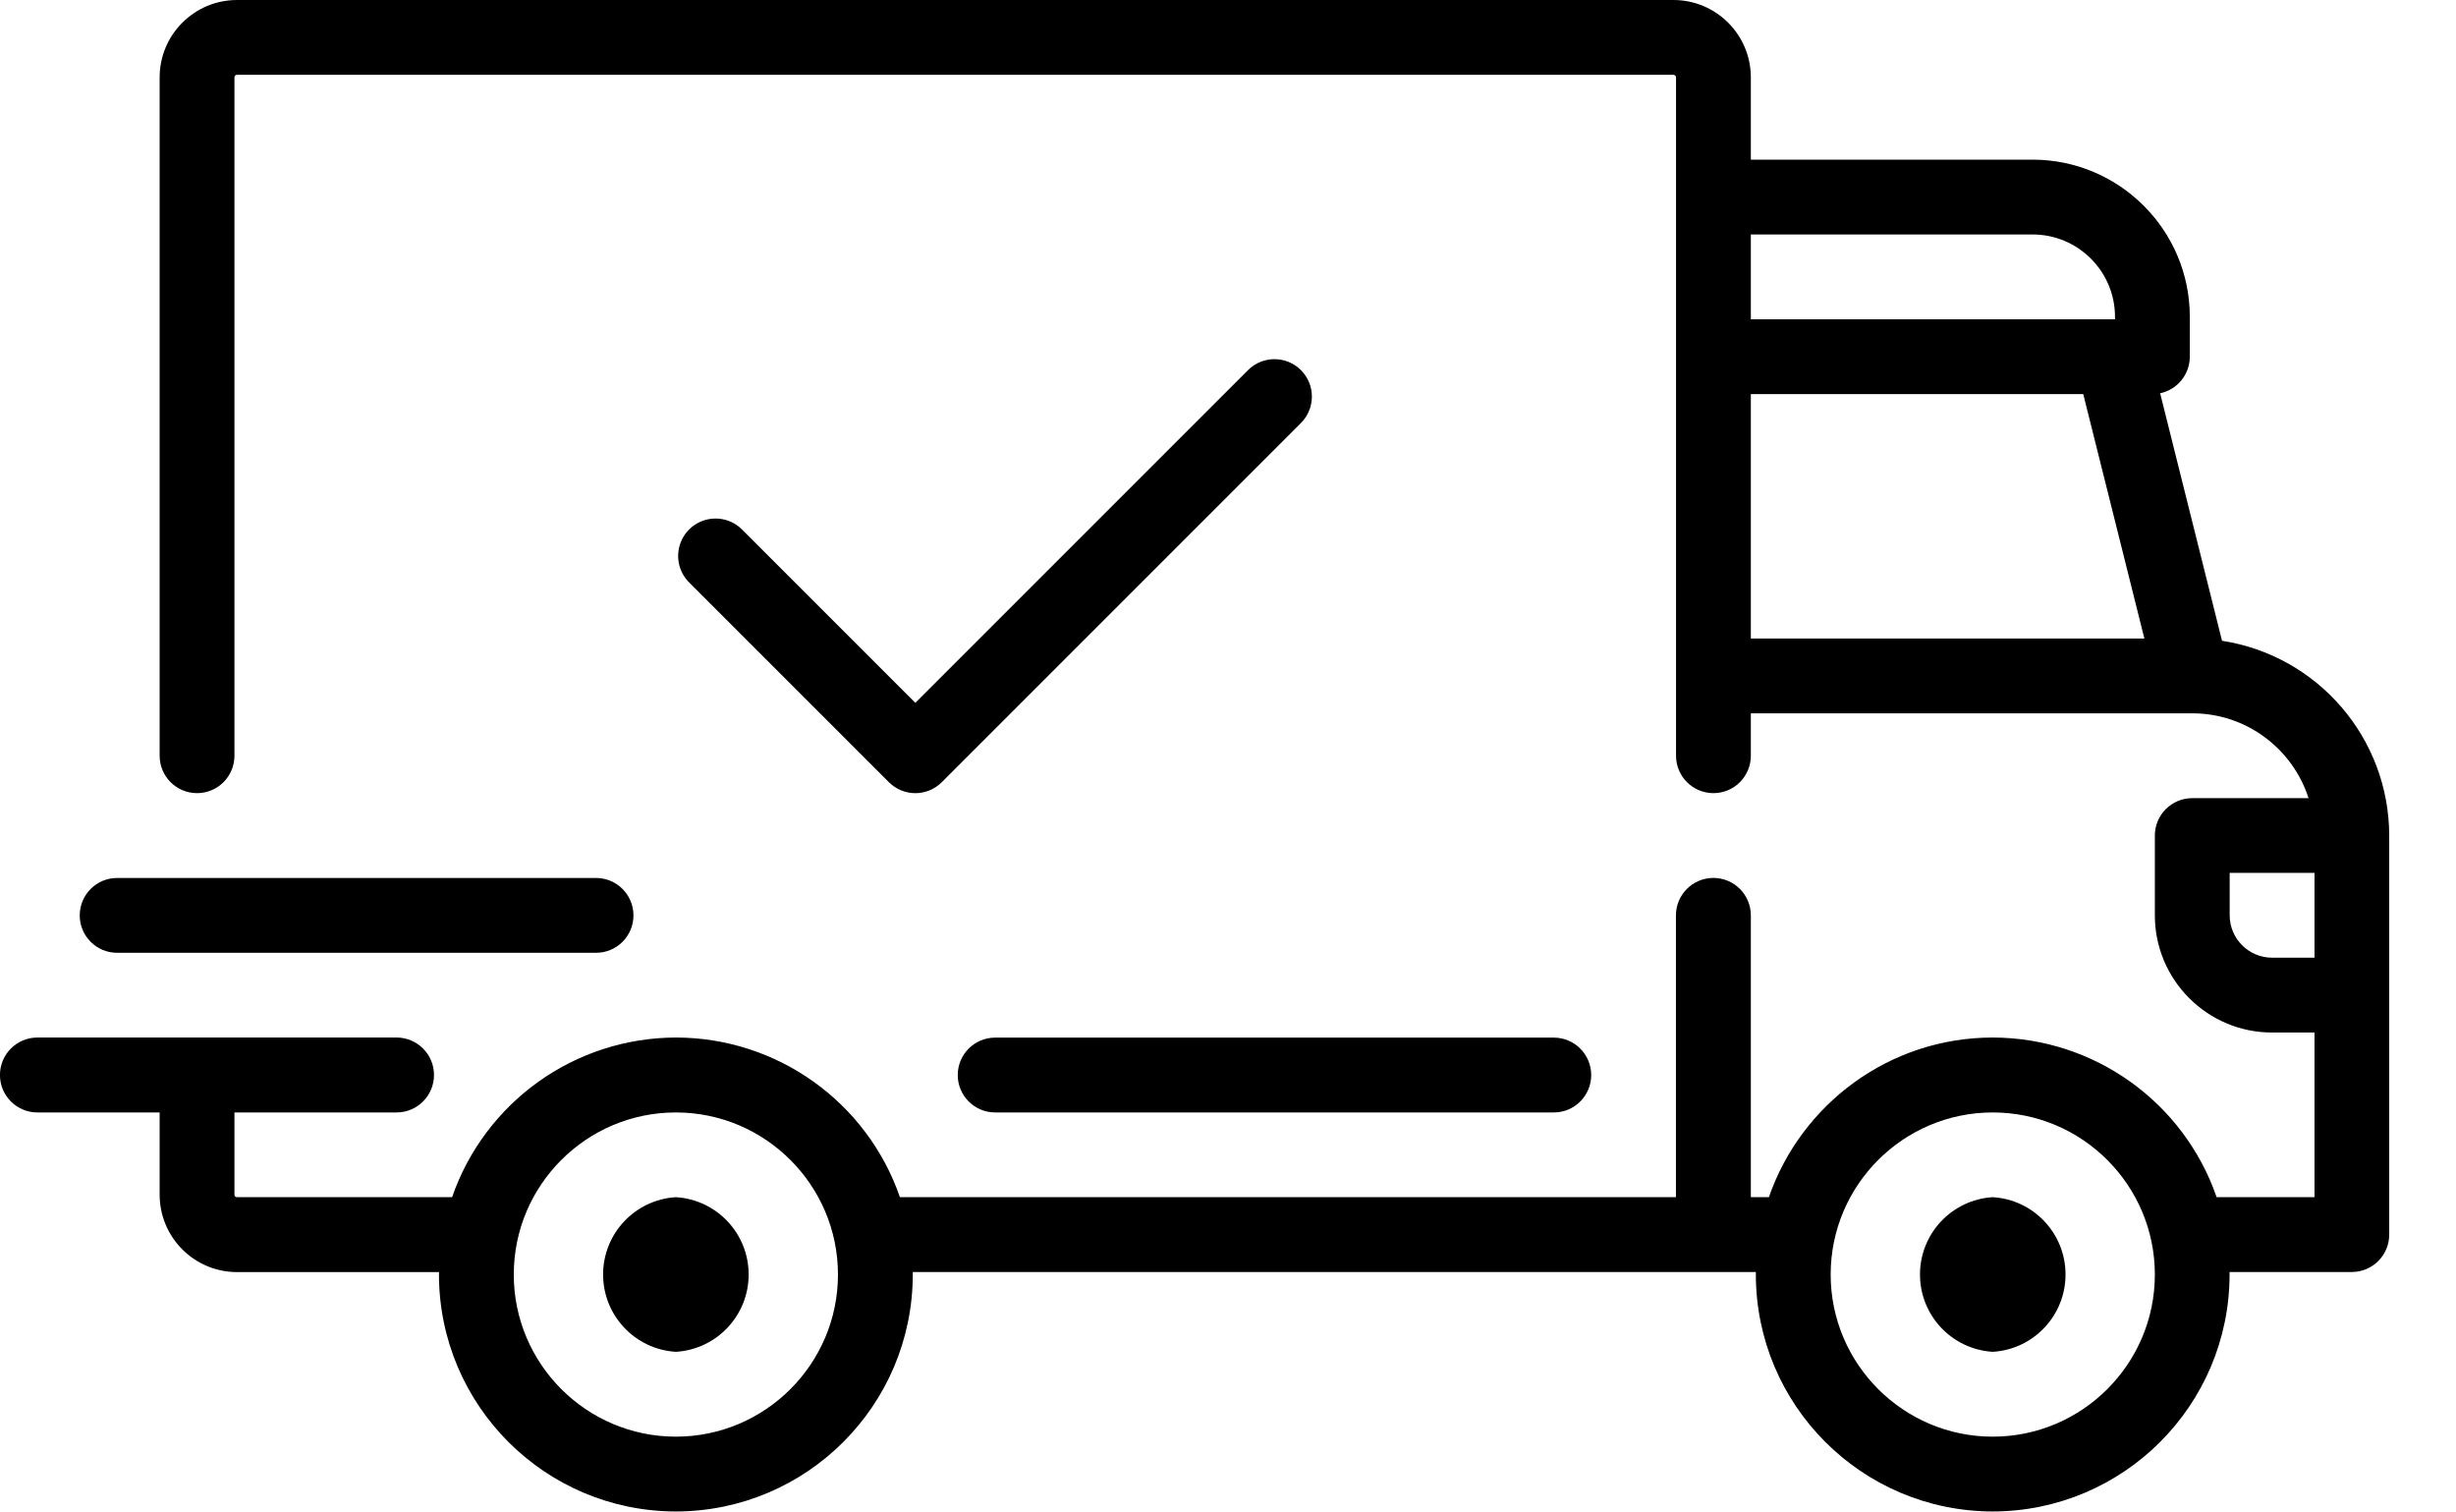
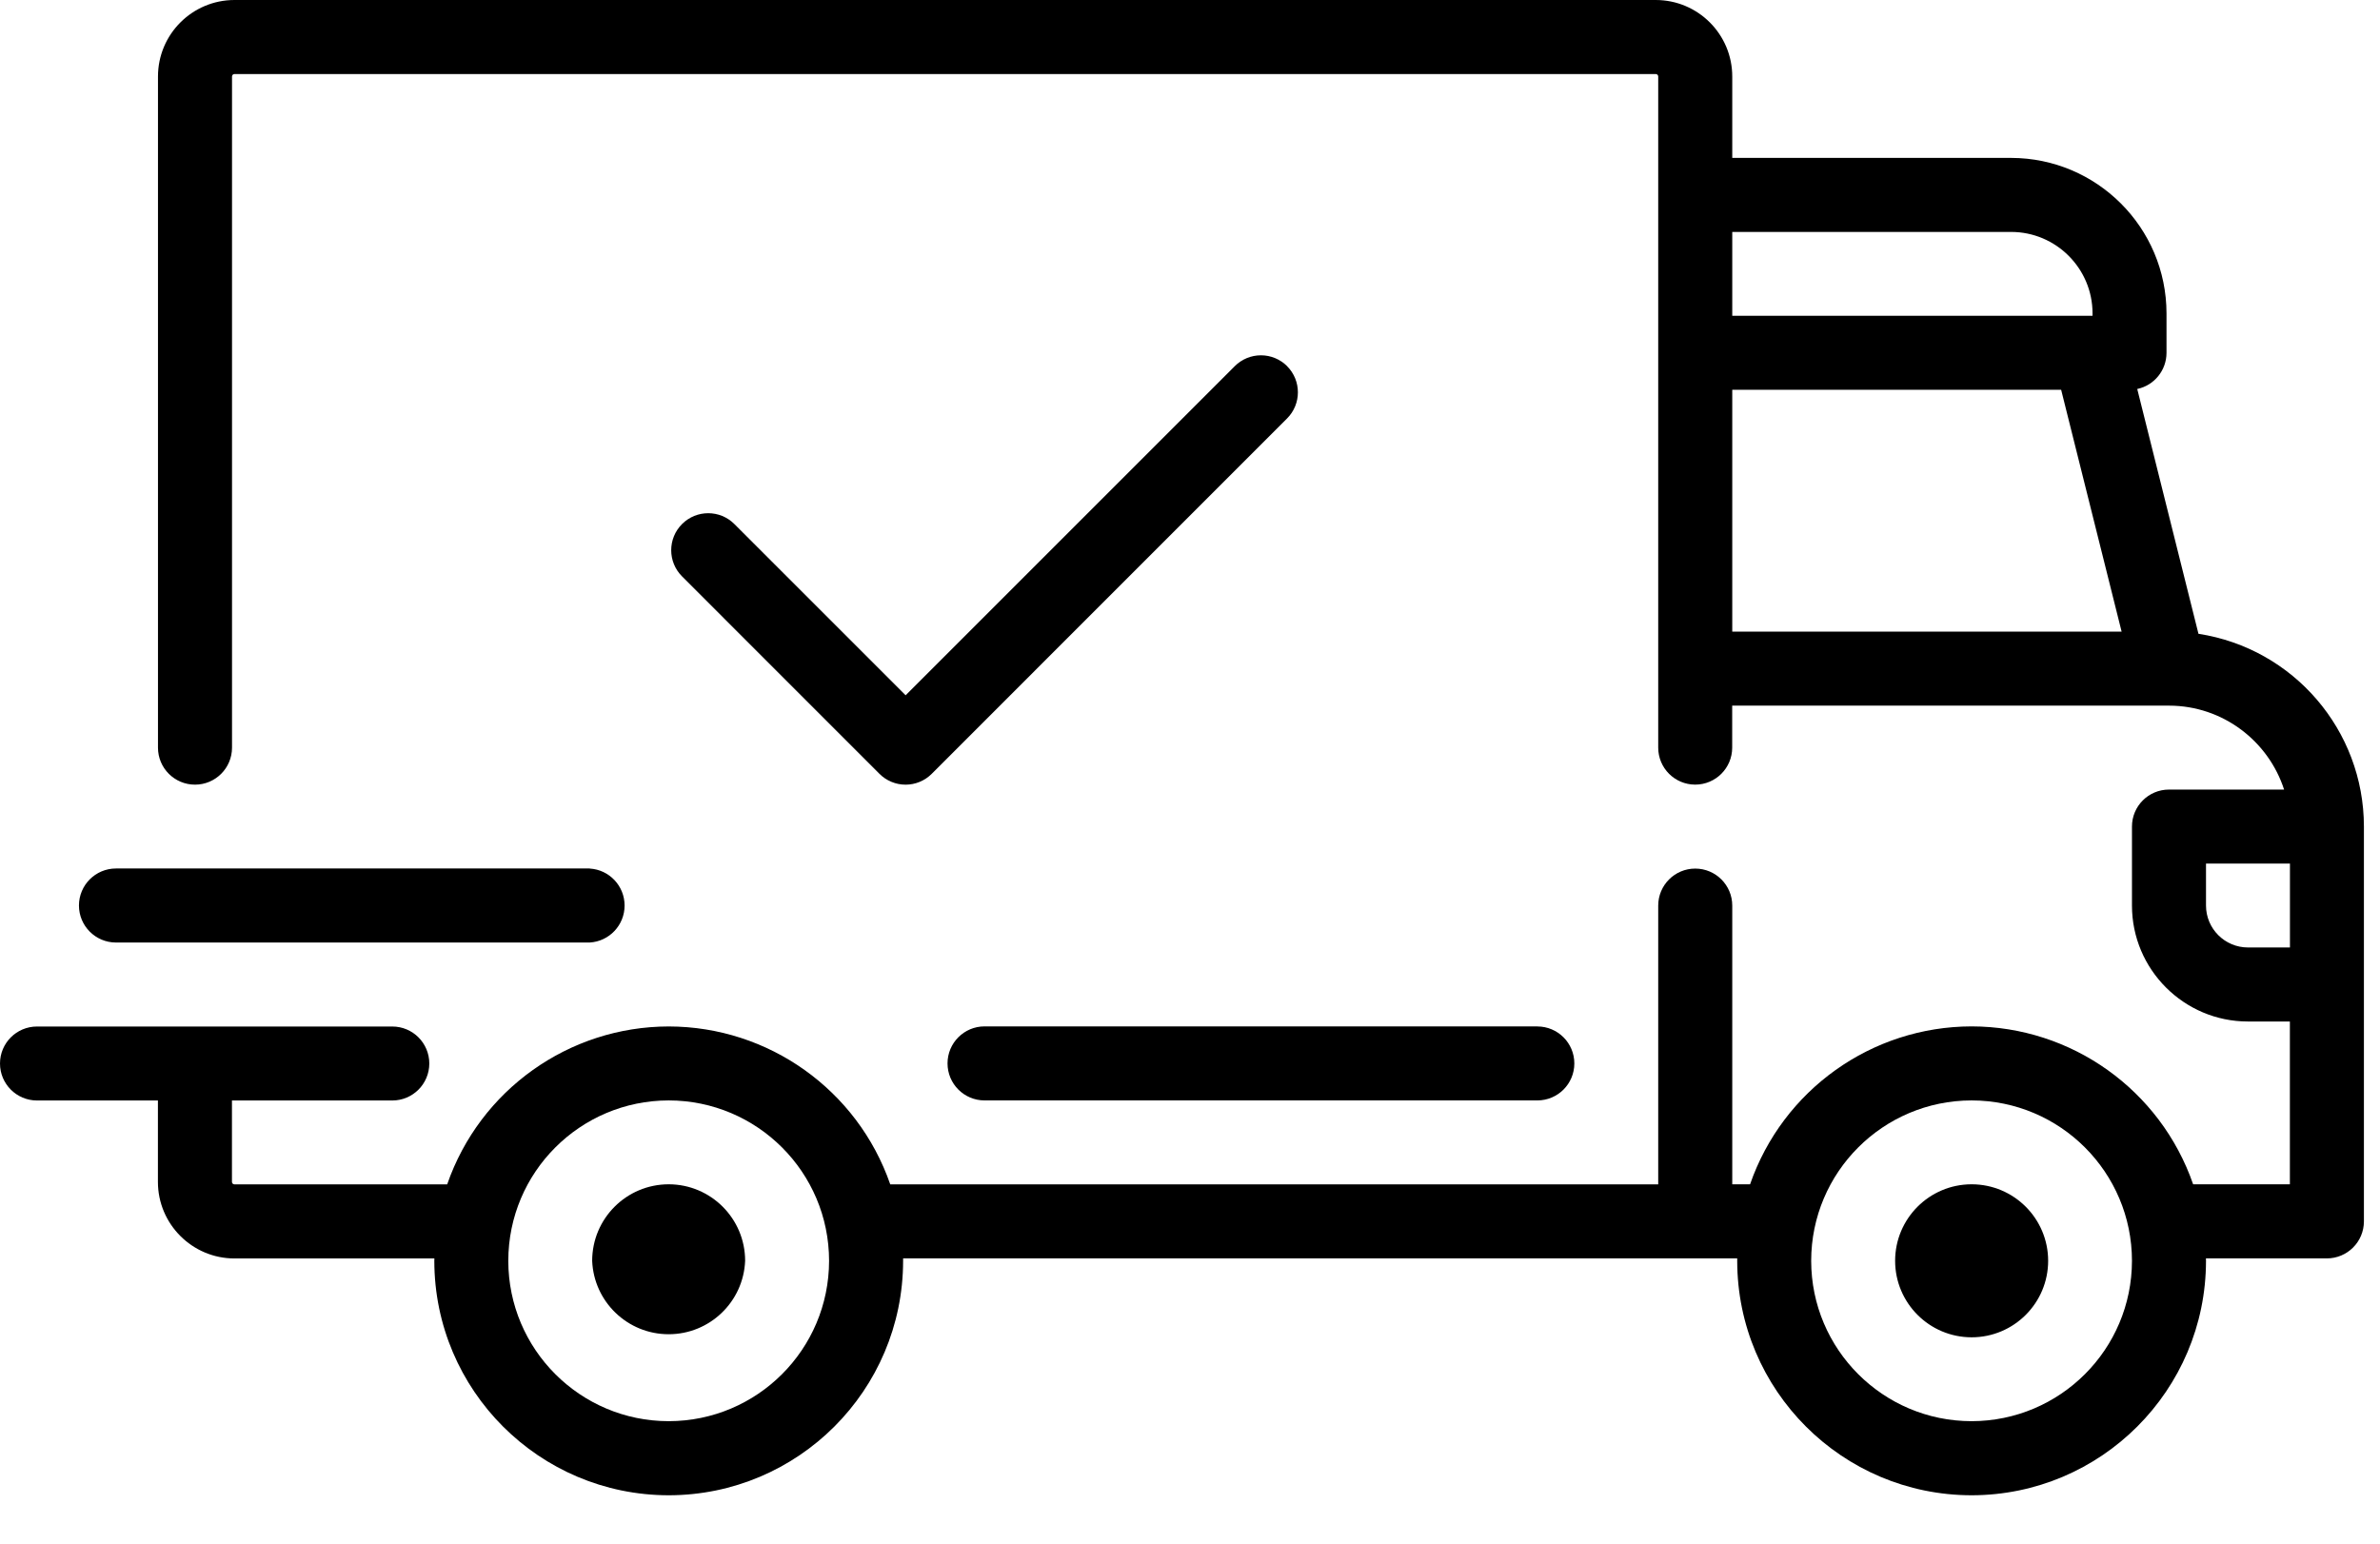
- <svg xmlns="http://www.w3.org/2000/svg" width="26" height="16" viewBox="0 0 26 16" fill="none">
-   <path d="M23.523 6.783l-.655-2.62a.396.396 0 0 0 .314-.387v-.423c0-.917-.747-1.663-1.664-1.663h-2.983V.818A.82.82 0 0 0 17.716 0H2.508a.82.82 0 0 0-.818.818V8a.396.396 0 0 0 .792 0V.818c0-.014.012-.026.026-.026h15.208c.015 0 .027.012.027.026V8a.396.396 0 0 0 .792 0v-.449h4.674c.575 0 1.063.378 1.23.898h-1.231a.396.396 0 0 0-.396.396v.845c0 .684.557 1.24 1.24 1.24h.45v1.743h-1.036a2.512 2.512 0 0 0-2.37-1.69c-1.097 0-2.03.708-2.37 1.69h-.191V9.69a.396.396 0 1 0-.793 0v2.983H9.527a2.512 2.512 0 0 0-2.37-1.69 2.513 2.513 0 0 0-2.371 1.69H2.508a.026.026 0 0 1-.026-.026v-.871h1.716a.396.396 0 0 0 0-.793H.396a.396.396 0 1 0 0 .793H1.69v.87a.82.82 0 0 0 .818.82h2.14l-.001.026A2.511 2.511 0 0 0 7.155 16a2.511 2.511 0 0 0 2.508-2.508v-.027h8.925v.027A2.511 2.511 0 0 0 21.095 16a2.511 2.511 0 0 0 2.508-2.508v-.027h1.294a.396.396 0 0 0 .396-.396V8.845a2.09 2.09 0 0 0-1.77-2.062zm-4.988-4.301h2.983c.48 0 .872.39.872.871v.027h-3.855v-.898zm0 4.277V4.172h3.519l.647 2.587h-4.166zm-11.38 8.449c-.946 0-1.716-.77-1.716-1.716 0-.947.77-1.716 1.716-1.716s1.716.77 1.716 1.716-.77 1.716-1.716 1.716zm13.94 0c-.945 0-1.715-.77-1.715-1.716 0-.947.77-1.716 1.716-1.716s1.716.77 1.716 1.716-.77 1.716-1.716 1.716zm3.407-5.07h-.449a.45.45 0 0 1-.449-.448v-.45h.898v.898z" fill="#000" />
-   <path d="M7.155 12.673a.82.82 0 0 0 0 1.637.82.82 0 0 0 0-1.637zm13.941 0a.82.82 0 0 0 0 1.637.82.82 0 0 0 0-1.637zm-4.647-1.689h-5.914a.396.396 0 0 0 0 .792h5.914a.396.396 0 0 0 0-.792zM6.31 9.294H1.24a.396.396 0 0 0 0 .792h5.07a.396.396 0 1 0 0-.792zm7.462-5.376a.396.396 0 0 0-.56 0L9.69 7.44 7.858 5.608a.396.396 0 1 0-.56.56L9.41 8.28a.395.395 0 0 0 .56 0l3.802-3.802a.396.396 0 0 0 0-.56z" fill="#000" />
+ <svg xmlns="http://www.w3.org/2000/svg" width="37" height="24" viewBox="0 0 37 24" fill="none">
+   <path d="M34.178 9.855l-.952-3.807a.575.575 0 0 0 .455-.562v-.614a2.42 2.42 0 0 0-2.416-2.417H26.93V1.19A1.19 1.19 0 0 0 25.74 0H3.645a1.19 1.19 0 0 0-1.189 1.19v10.434a.575.575 0 0 0 1.151 0V1.189c0-.021.017-.038.038-.038H25.74c.022 0 .039.017.039.038v10.435a.575.575 0 0 0 1.15 0v-.653h6.792c.835.001 1.544.55 1.788 1.305h-1.79a.575.575 0 0 0-.575.575v1.228c0 .994.809 1.803 1.803 1.803h.652v2.531h-1.504a3.65 3.65 0 0 0-3.444-2.455 3.65 3.65 0 0 0-3.444 2.455h-.277V14.08a.575.575 0 0 0-1.151 0v4.334H13.84a3.65 3.65 0 0 0-3.444-2.455 3.65 3.65 0 0 0-3.444 2.455H3.644a.038.038 0 0 1-.038-.038V17.11h2.493a.575.575 0 0 0 0-1.15H.575a.575.575 0 0 0 0 1.15h1.88v1.266c0 .656.534 1.19 1.19 1.19h3.108l-.001.038a3.648 3.648 0 0 0 3.644 3.644 3.648 3.648 0 0 0 3.644-3.644v-.039h12.967v.039a3.648 3.648 0 0 0 3.644 3.644 3.648 3.648 0 0 0 3.644-3.644l-.001-.039h1.88a.576.576 0 0 0 .576-.575v-6.14a3.035 3.035 0 0 0-2.572-2.996zM26.93 3.606h4.335c.698 0 1.266.568 1.266 1.266v.038H26.93V3.606zm0 6.215V6.06h5.113l.94 3.76H26.93zM10.396 22.096a2.496 2.496 0 0 1-2.494-2.493 2.496 2.496 0 0 1 2.494-2.494 2.496 2.496 0 0 1 2.493 2.494 2.496 2.496 0 0 1-2.493 2.493zm20.255 0a2.496 2.496 0 0 1-2.494-2.493 2.496 2.496 0 0 1 2.494-2.494 2.496 2.496 0 0 1 2.493 2.494 2.496 2.496 0 0 1-2.493 2.493zm4.948-7.365h-.652a.653.653 0 0 1-.652-.652v-.652H35.6v1.304z" fill="#000" />
+   <path d="M10.396 18.413a1.19 1.19 0 0 0-1.19 1.19 1.19 1.19 0 0 0 2.378 0 1.19 1.19 0 0 0-1.188-1.19zm20.254 0a1.19 1.19 0 0 0-1.188 1.19 1.19 1.19 0 0 0 1.189 1.189 1.19 1.19 0 0 0 1.19-1.19 1.19 1.19 0 0 0-1.19-1.189zm-6.75-2.455h-8.594a.575.575 0 1 0 0 1.151H23.9a.575.575 0 0 0 0-1.15zM9.168 13.503H1.803a.575.575 0 1 0 0 1.151h7.365a.576.576 0 0 0 0-1.15zm10.842-7.81a.575.575 0 0 0-.814 0l-5.117 5.117-2.662-2.662a.575.575 0 1 0-.814.813l3.069 3.07a.574.574 0 0 0 .813 0l5.524-5.525a.575.575 0 0 0 0-.813z" fill="#000" />
</svg>
